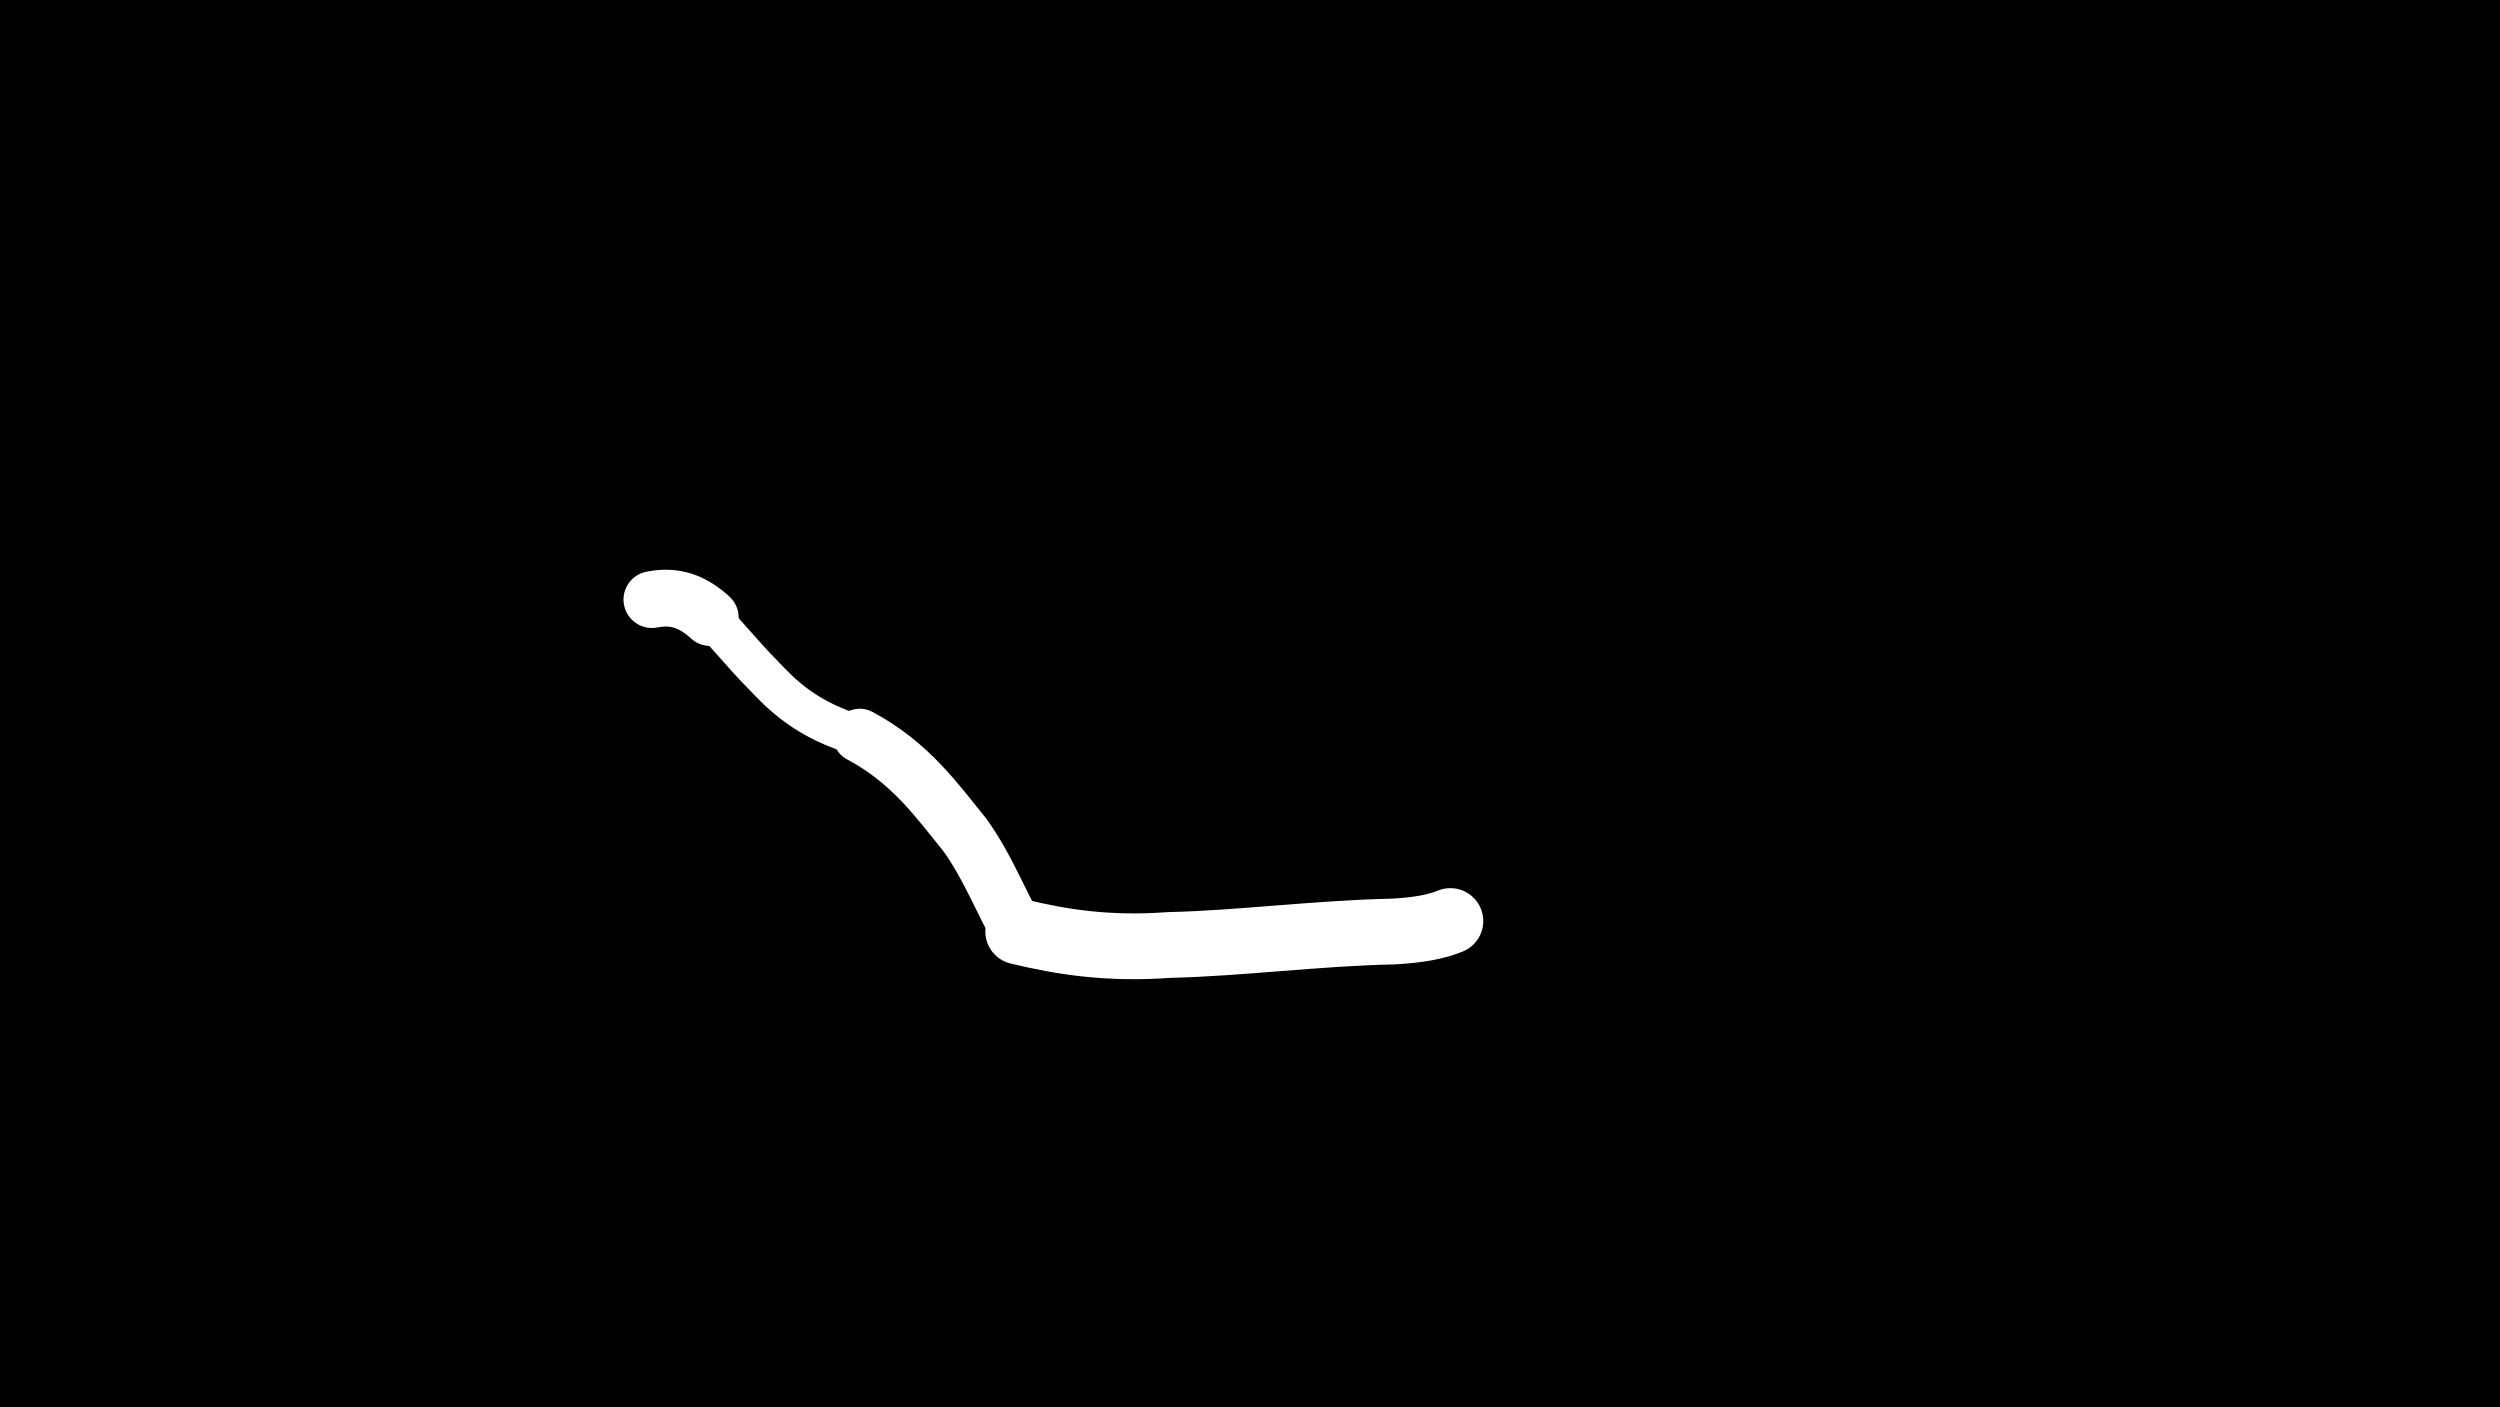
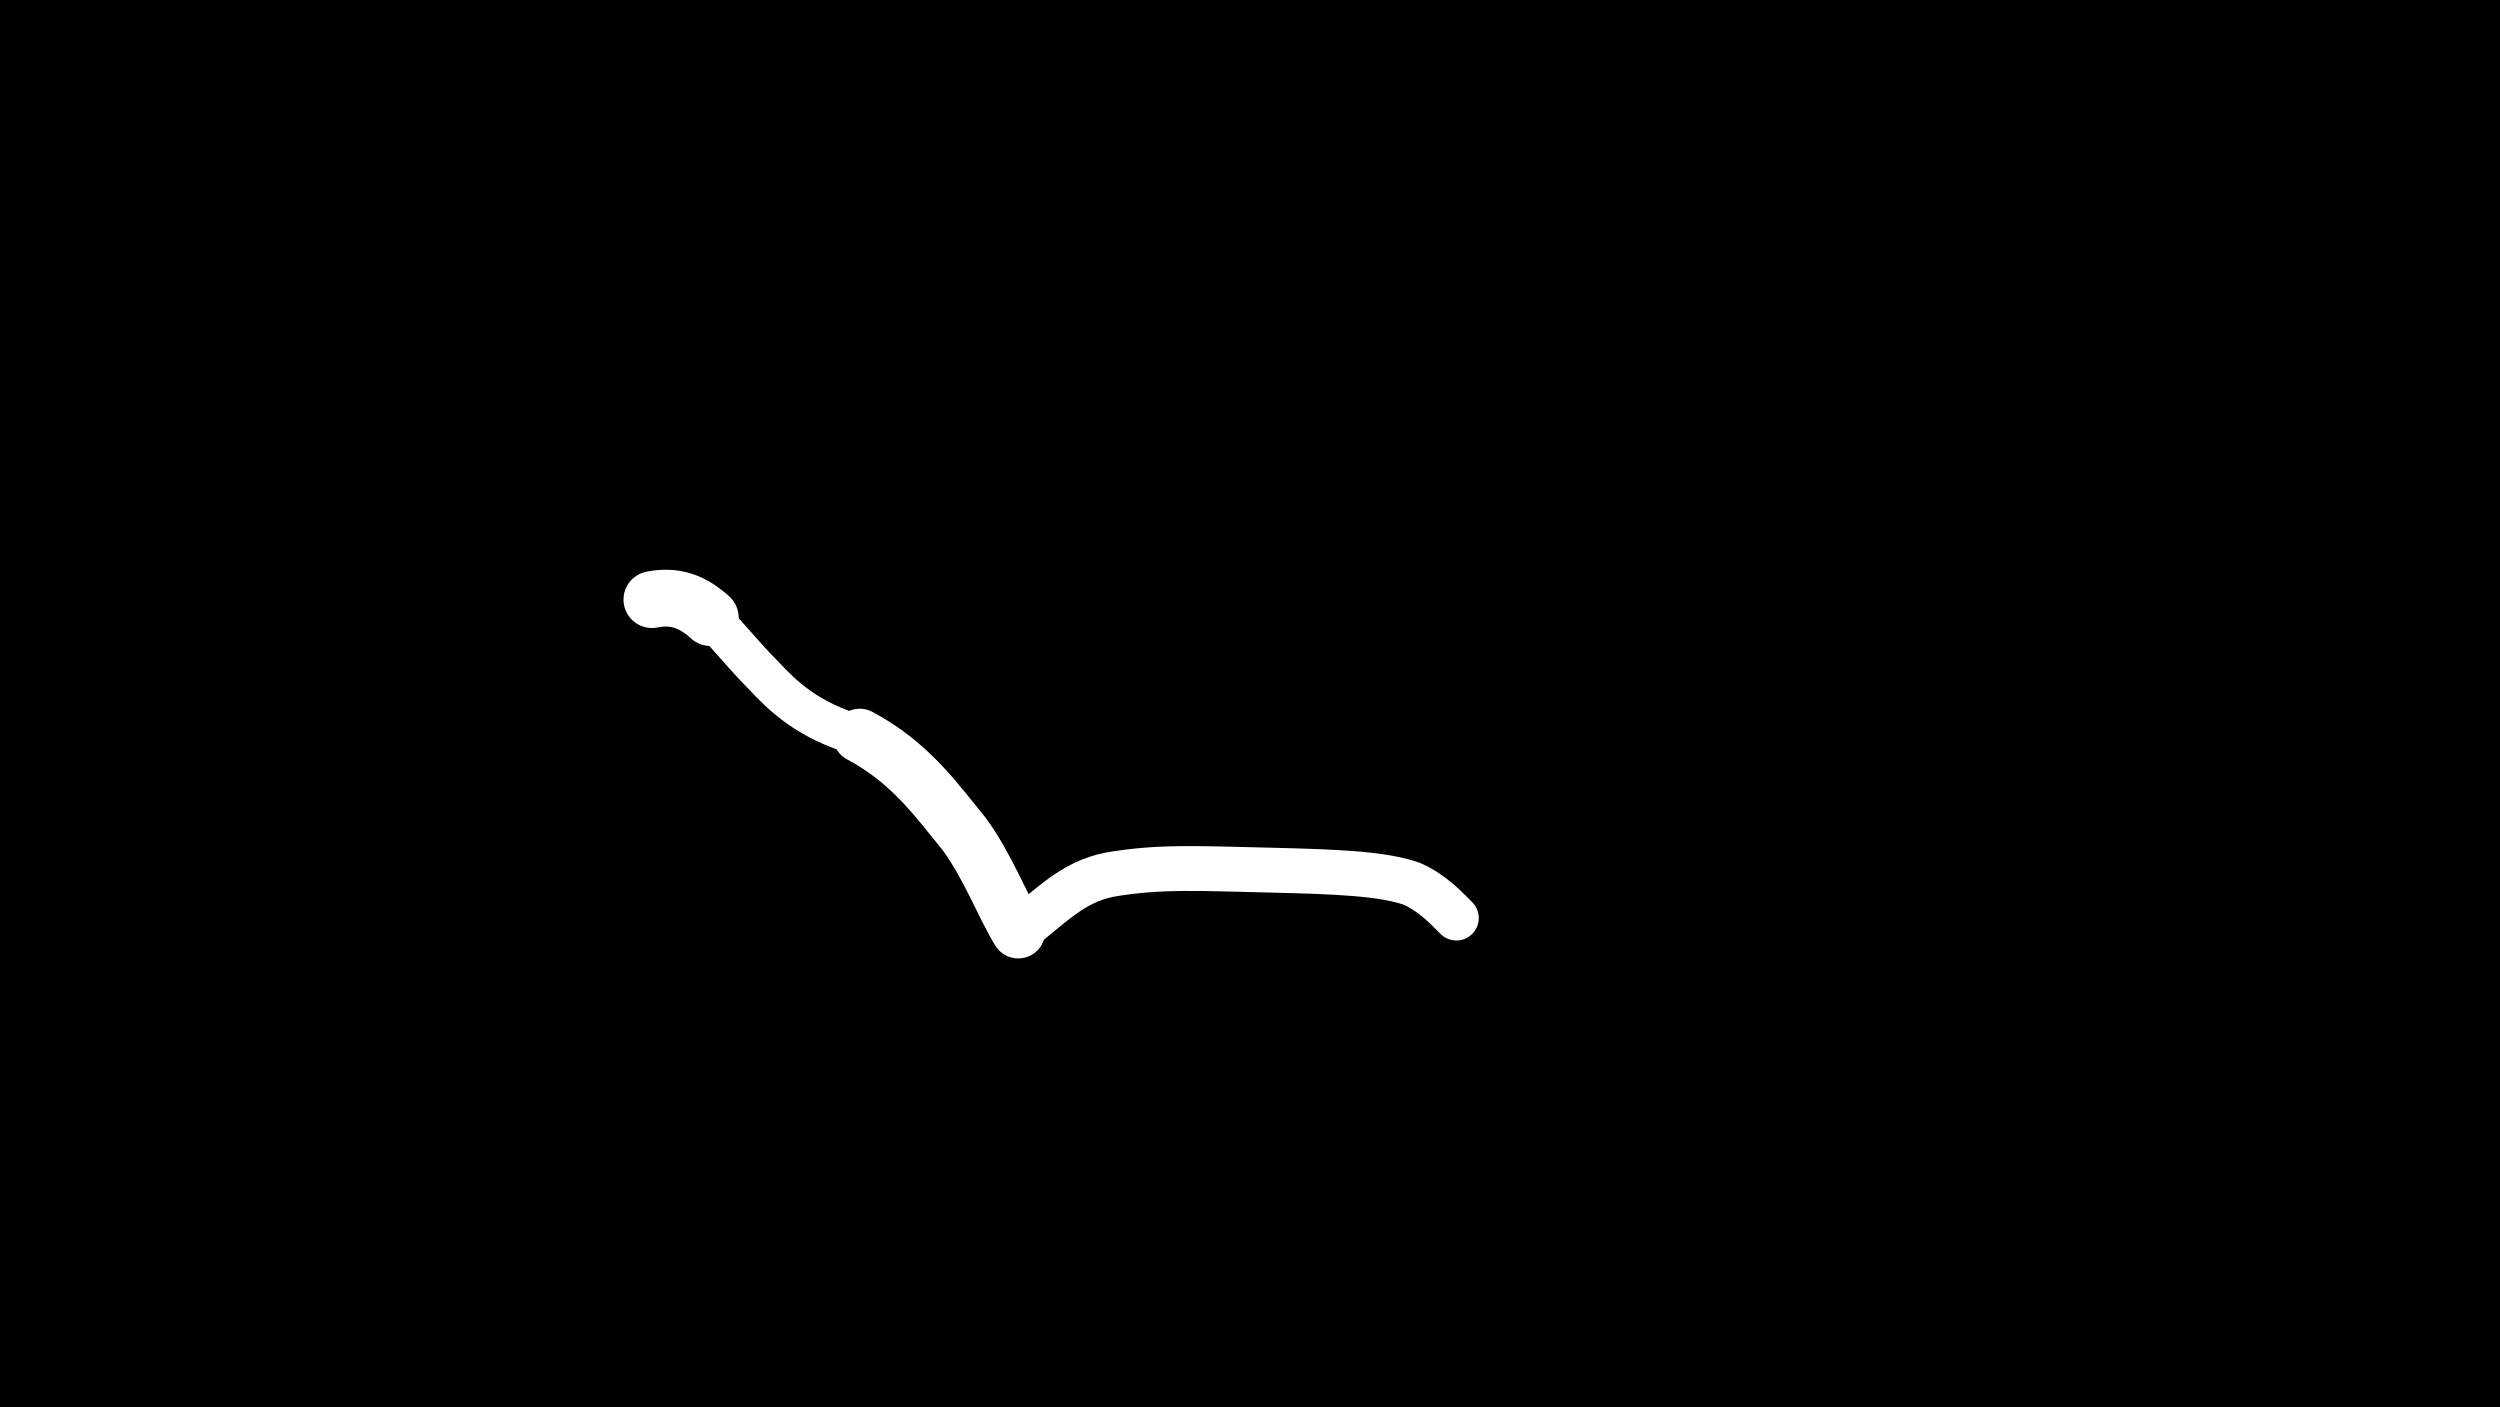
<svg xmlns="http://www.w3.org/2000/svg" width="1672" height="941" viewBox="0 0 1672 941">
  <rect width="1672" height="941" fill="#000" />
  <path d="M 436 401 C 451 398 463 402 475 413" fill="none" stroke="#fff" stroke-width="38" stroke-linecap="round" />
  <path d="M 475 413 C 487 425 497 438 510 451            C 523 465 540 482 575 492" fill="none" stroke="#fff" stroke-width="27" stroke-linecap="round" stroke-linejoin="round" />
  <path d="M 417 434 L 428 431 L 448 433 L 463 432            L 470 449 L 451 462 L 422 455 Z" fill="#000" />
  <path d="M 575 492 C 609 510 627 536 645 558            C 661 580 670 605 681 623" fill="none" stroke="#fff" stroke-width="36" stroke-linecap="round" stroke-linejoin="round" />
-   <path d="M 681 623 C 710 630 741 635 782 632            C 828 631 882 624 932 623            C 949 622 960 620 970 616" fill="none" stroke="#fff" stroke-width="44" stroke-linecap="round" stroke-linejoin="round" />
+   <path d="M 681 623 C 703 606 717 590 742 585            C 776 579 805 581 852 582            C 891 583 924 584 944 591            C 958 597 968 608 974 614" fill="none" stroke="#fff" stroke-width="30" stroke-linecap="round" stroke-linejoin="round" />
  <path d="M 727 511 L 745 497 L 906 497 L 934 511            L 943 541 L 920 563 L 726 563 L 703 542 L 708 521 Z" fill="#000" />
  <path d="M 746 462 L 773 462 L 783 492 L 792 508            L 774 522 L 744 512 Z" fill="#000" />
</svg>
